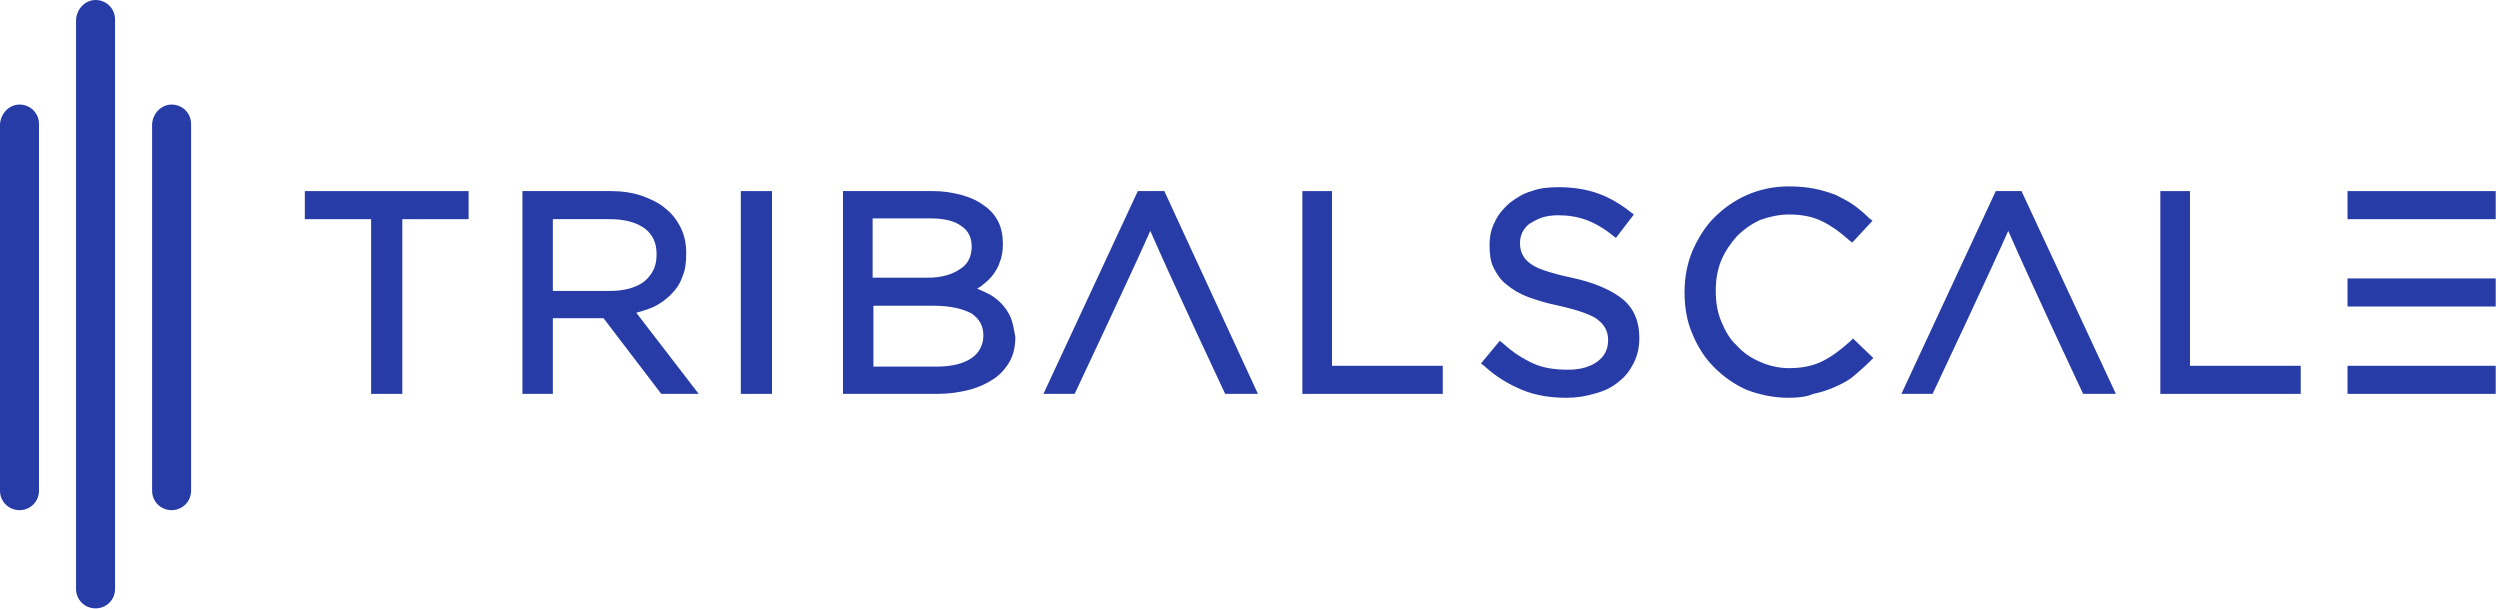
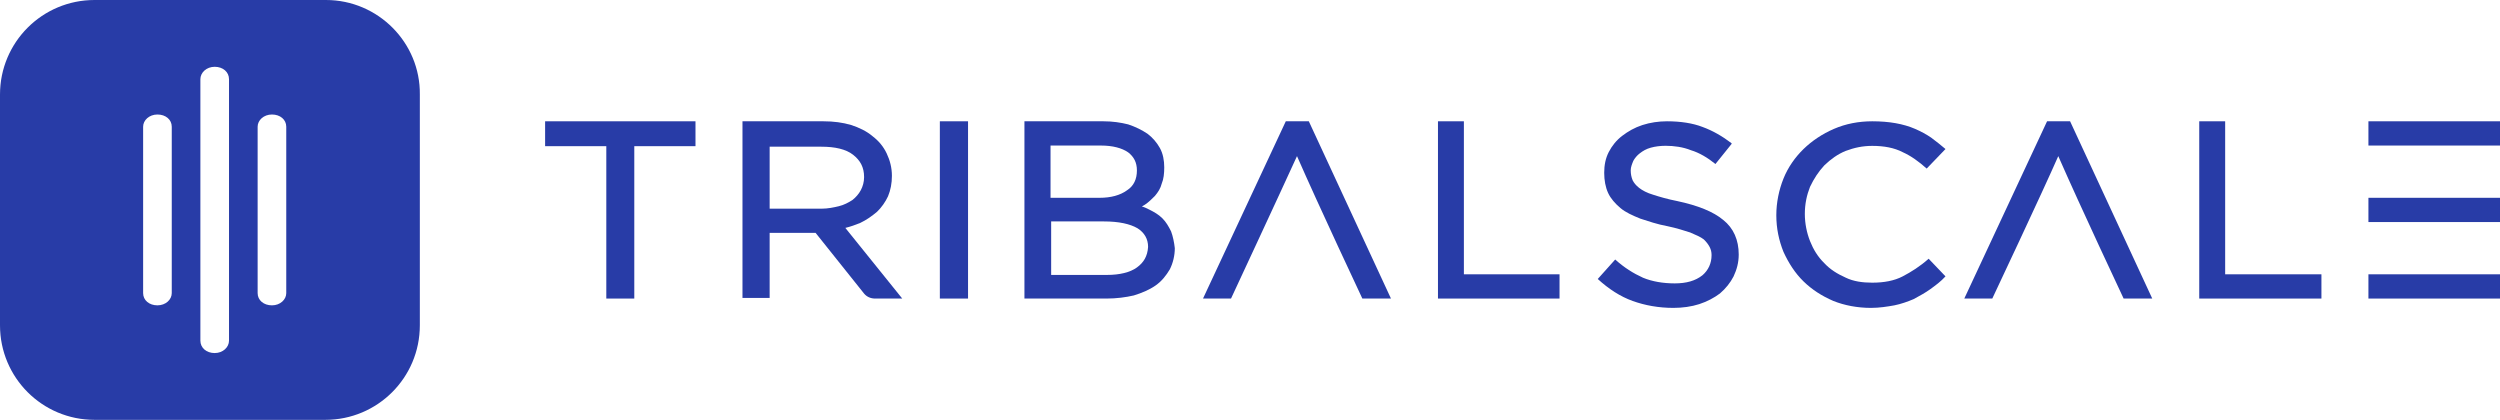
- <svg xmlns="http://www.w3.org/2000/svg" width="263px" height="64px" viewBox="0 0 263 64" version="1.1">
+ <svg xmlns="http://www.w3.org/2000/svg" width="262px" height="44px" viewBox="0 0 262 44" version="1.1">
  <defs />
  <g id="Women-and-Color" stroke="none" stroke-width="1" fill="none" fill-rule="evenodd">
-     <g id="Homepage" transform="translate(-732, -2620)">
+     <g id="Homepage" transform="translate(-732, -2630)">
      <g id="Footer" transform="translate(0, 2539)">
        <g id="Premier-Partners">
          <g id="Logo/Tribalscale" transform="translate(715, 65)">
            <rect id="Spacing" x="0" y="0" width="296" height="96" />
-             <path d="M279.549,57.436 L263.959,57.436 L263.959,54.482 L279.549,54.482 L279.549,57.436 Z M279.549,48.246 L263.959,48.246 L263.959,45.292 L279.549,45.292 L279.549,48.246 Z M279.549,39.056 L263.959,39.056 L263.959,36.103 L279.549,36.103 L279.549,39.056 Z" id="Shape" fill="#283CA7" fill-rule="nonzero" />
-             <polygon id="Shape" fill="#283CA7" fill-rule="nonzero" points="259.036 57.436 244.267 57.436 244.267 36.103 247.385 36.103 247.385 54.482 259.036 54.482" />
-             <path d="M239.59,57.436 L236.144,57.436 C236.144,57.436 230.892,46.277 228.267,40.287 C226.462,44.39 220.308,57.436 220.308,57.436 L217.026,57.436 L226.954,36.103 L229.662,36.103 L239.59,57.436 Z" id="Shape" fill="#283CA7" fill-rule="nonzero" />
-             <path d="M205.128,57.846 C203.569,57.846 202.092,57.518 200.779,57.026 C199.467,56.451 198.318,55.631 197.333,54.646 C196.349,53.662 195.61,52.513 195.036,51.118 C194.462,49.805 194.215,48.328 194.215,46.769 C194.215,45.21 194.462,43.815 195.036,42.421 C195.61,41.108 196.349,39.877 197.333,38.892 C198.318,37.908 199.467,37.087 200.779,36.513 C202.092,35.938 203.569,35.61 205.21,35.61 C206.195,35.61 207.097,35.692 207.918,35.856 C208.738,36.021 209.477,36.267 210.133,36.513 C210.79,36.841 211.446,37.169 212.021,37.579 C212.595,37.99 213.169,38.482 213.662,38.974 L213.99,39.221 L211.856,41.518 L211.528,41.272 C210.626,40.451 209.723,39.795 208.738,39.303 C207.754,38.81 206.605,38.564 205.21,38.564 C204.144,38.564 203.077,38.81 202.174,39.138 C201.272,39.549 200.451,40.123 199.713,40.862 C199.056,41.6 198.482,42.421 198.072,43.405 C197.662,44.39 197.497,45.456 197.497,46.605 C197.497,47.754 197.662,48.821 198.072,49.805 C198.482,50.79 198.974,51.692 199.713,52.349 C200.369,53.087 201.19,53.662 202.174,54.072 C203.077,54.482 204.144,54.728 205.21,54.728 C206.605,54.728 207.754,54.482 208.738,53.99 C209.723,53.497 210.708,52.759 211.692,51.856 L211.938,51.61 L214.072,53.662 L213.744,53.99 C213.169,54.564 212.595,55.056 212.021,55.549 C211.446,56.041 210.79,56.369 210.051,56.697 C209.313,57.026 208.574,57.272 207.754,57.436 C207.015,57.764 206.113,57.846 205.128,57.846 Z" id="Shape" fill="#283CA7" fill-rule="nonzero" />
-             <path d="M181.826,57.846 C180.103,57.846 178.544,57.6 177.149,57.026 C175.754,56.451 174.359,55.631 173.128,54.482 L172.8,54.236 L174.769,51.856 L175.097,52.103 C176.164,53.087 177.231,53.744 178.297,54.236 C179.364,54.728 180.595,54.892 181.99,54.892 C183.303,54.892 184.369,54.564 185.108,53.99 C185.846,53.415 186.174,52.677 186.174,51.774 C186.174,51.364 186.092,50.954 185.928,50.626 C185.764,50.297 185.518,49.969 185.19,49.723 C184.862,49.395 184.287,49.149 183.631,48.903 C182.974,48.656 182.072,48.41 181.005,48.164 C179.774,47.918 178.708,47.59 177.805,47.262 C176.903,46.933 176.082,46.441 175.508,45.949 C174.851,45.456 174.441,44.8 174.113,44.144 C173.785,43.487 173.703,42.667 173.703,41.764 C173.703,40.862 173.867,40.041 174.277,39.303 C174.605,38.564 175.179,37.908 175.836,37.333 C176.492,36.841 177.231,36.349 178.133,36.103 C179.036,35.774 179.938,35.692 181.005,35.692 C182.564,35.692 183.959,35.938 185.108,36.349 C186.256,36.759 187.405,37.415 188.554,38.318 L188.882,38.564 L186.995,41.026 L186.667,40.779 C185.764,40.041 184.779,39.467 183.877,39.138 C182.974,38.81 181.99,38.646 180.923,38.646 C180.267,38.646 179.692,38.728 179.2,38.892 C178.708,39.056 178.297,39.303 177.887,39.549 C177.559,39.795 177.313,40.123 177.149,40.451 C176.985,40.779 176.903,41.19 176.903,41.6 C176.903,42.01 176.985,42.421 177.149,42.749 C177.313,43.077 177.559,43.405 177.887,43.651 C178.297,43.979 178.79,44.226 179.528,44.472 C180.267,44.718 181.169,44.964 182.318,45.21 C184.697,45.703 186.503,46.523 187.651,47.426 C188.882,48.41 189.456,49.805 189.456,51.528 C189.456,52.513 189.292,53.333 188.882,54.154 C188.472,54.974 187.979,55.631 187.323,56.123 C186.667,56.697 185.846,57.108 184.944,57.354 C183.877,57.682 182.892,57.846 181.826,57.846 Z" id="Shape" fill="#283CA7" fill-rule="nonzero" />
-             <polygon id="Shape" fill="#283CA7" fill-rule="nonzero" points="168.779 57.436 154.01 57.436 154.01 36.103 157.128 36.103 157.128 54.482 168.779 54.482" />
-             <path d="M149.333,57.436 L145.887,57.436 C145.887,57.436 140.636,46.277 138.01,40.287 C136.205,44.39 130.051,57.436 130.051,57.436 L126.769,57.436 L136.697,36.103 L139.487,36.103 L149.333,57.436 Z" id="Shape" fill="#283CA7" fill-rule="nonzero" />
-             <path d="M123.323,49.395 C123.077,48.821 122.667,48.246 122.256,47.836 C121.846,47.426 121.272,47.015 120.697,46.769 C120.369,46.605 120.123,46.523 119.795,46.359 C119.959,46.277 120.041,46.195 120.205,46.113 C120.615,45.785 121.026,45.456 121.354,45.046 C121.682,44.636 122.01,44.144 122.174,43.569 C122.421,42.995 122.503,42.338 122.503,41.6 C122.503,40.779 122.338,39.959 122.01,39.303 C121.682,38.646 121.108,37.99 120.451,37.579 C119.795,37.087 119.056,36.759 118.154,36.513 C117.251,36.267 116.267,36.103 115.2,36.103 L105.682,36.103 L105.682,57.436 L115.61,57.436 C116.841,57.436 117.908,57.272 118.892,57.026 C119.877,56.779 120.779,56.369 121.518,55.877 C122.256,55.385 122.831,54.728 123.241,53.99 C123.651,53.251 123.815,52.349 123.815,51.446 C123.651,50.626 123.569,49.969 123.323,49.395 Z M108.8,38.974 L114.872,38.974 C116.267,38.974 117.415,39.221 118.154,39.795 C118.892,40.287 119.221,41.026 119.221,41.928 C119.221,42.995 118.81,43.815 117.99,44.308 C117.169,44.882 116.021,45.21 114.708,45.21 L108.8,45.21 L108.8,38.974 Z M119.221,53.662 C118.4,54.236 117.169,54.564 115.61,54.564 L108.882,54.564 L108.882,48.164 L115.2,48.164 C117.005,48.164 118.318,48.492 119.221,48.985 C120.041,49.559 120.451,50.297 120.451,51.282 C120.451,52.267 120.041,53.087 119.221,53.662 Z" id="Shape" fill="#283CA7" fill-rule="nonzero" />
-             <polygon id="Shape" fill="#283CA7" fill-rule="nonzero" points="98.215 57.436 94.933 57.436 94.933 36.103 98.215 36.103" />
-             <path d="M83.938,48.903 C84.513,48.738 85.087,48.574 85.662,48.328 C86.4,48 87.056,47.508 87.549,47.015 C88.123,46.441 88.533,45.867 88.779,45.128 C89.108,44.39 89.19,43.569 89.19,42.667 C89.19,41.682 89.026,40.779 88.615,39.959 C88.205,39.138 87.713,38.482 86.974,37.908 C86.318,37.333 85.415,36.923 84.513,36.595 C83.528,36.267 82.462,36.103 81.313,36.103 L71.959,36.103 L71.959,57.436 L75.159,57.436 L75.159,49.477 L80.492,49.477 L86.564,57.436 L90.503,57.436 L83.938,48.903 Z M75.159,39.056 L81.149,39.056 C82.708,39.056 83.938,39.385 84.841,40.041 C85.662,40.697 86.072,41.518 86.072,42.749 C86.072,43.323 85.99,43.897 85.744,44.39 C85.497,44.882 85.169,45.292 84.759,45.621 C84.349,45.949 83.774,46.195 83.2,46.359 C82.626,46.523 81.887,46.605 81.149,46.605 L75.159,46.605 L75.159,39.056 Z" id="Shape" fill="#283CA7" />
-             <polygon id="Shape" fill="#283CA7" fill-rule="nonzero" points="59.241 57.436 56.041 57.436 56.041 39.056 49.067 39.056 49.067 36.103 66.297 36.103 66.297 39.056 59.323 39.056 59.323 57.436" />
-             <path d="M35.051,27 C36.2,27 37.103,27.903 37.103,29.051 L37.103,67.615 C37.103,68.764 36.2,69.667 35.051,69.667 C33.903,69.667 33,68.764 33,67.615 L33,29.051 C33.082,27.903 33.985,27 35.051,27 Z" id="Shape" fill="#283CA7" />
-             <path d="M27.051,16 C28.2,16 29.103,16.903 29.103,18.051 L29.103,77.949 C29.103,79.097 28.2,80 27.051,80 C25.903,80 25,79.097 25,77.949 L25,18.051 C25.082,16.903 25.985,16 27.051,16 Z" id="Shape" fill="#283CA7" />
-             <path d="M19.051,27 C20.2,27 21.103,27.903 21.103,29.051 L21.103,67.615 C21.103,68.764 20.2,69.667 19.051,69.667 C17.903,69.667 17,68.764 17,67.615 L17,29.051 C17.082,27.903 17.985,27 19.051,27 Z" id="Shape" fill="#283CA7" />
+             <path d="M279,57.289 L265.211,57.289 L265.211,54.747 L279,54.747 L279,57.289 Z M279,49.271 L265.211,49.271 L265.211,46.729 L279,46.729 L279,49.271 Z M279,41.253 L265.211,41.253 L265.211,38.711 L279,38.711 L279,41.253 Z" id="Shape" fill="#283CA7" fill-rule="nonzero" />
+             <polygon id="Shape" fill="#283CA7" fill-rule="nonzero" points="260.286 57.289 247.481 57.289 247.481 38.711 250.197 38.711 250.197 54.747 260.286 54.747" />
+             <path d="M242.556,57.289 L239.556,57.289 C239.556,57.289 234.99,47.576 232.707,42.361 C231.141,45.947 225.792,57.289 225.792,57.289 L222.857,57.289 L231.533,38.711 L233.946,38.711 L242.556,57.289 Z" id="Shape" fill="#283CA7" fill-rule="nonzero" />
+             <path d="M220.887,54.963 C220.412,55.492 219.868,55.888 219.325,56.285 C218.781,56.681 218.17,57.011 217.559,57.342 C216.947,57.606 216.2,57.87 215.521,58.002 C214.774,58.135 213.959,58.267 213.075,58.267 C211.649,58.267 210.29,58.002 209.136,57.54 C207.913,57.011 206.894,56.351 206.011,55.492 C205.128,54.633 204.449,53.576 203.905,52.387 C203.43,51.198 203.158,49.942 203.158,48.555 C203.158,47.234 203.43,45.912 203.905,44.723 C204.381,43.534 205.128,42.477 206.011,41.618 C206.894,40.759 207.981,40.032 209.204,39.504 C210.426,38.975 211.785,38.711 213.211,38.711 C214.094,38.711 214.91,38.777 215.657,38.909 C216.404,39.041 217.083,39.24 217.695,39.504 C218.306,39.768 218.917,40.098 219.393,40.429 C219.936,40.825 220.412,41.222 220.887,41.618 L218.917,43.666 C218.102,42.939 217.287,42.345 216.404,41.948 C215.521,41.486 214.434,41.288 213.211,41.288 C212.192,41.288 211.309,41.486 210.426,41.816 C209.611,42.147 208.864,42.675 208.185,43.336 C207.573,43.996 207.098,44.723 206.69,45.582 C206.351,46.441 206.147,47.366 206.147,48.423 C206.147,49.414 206.351,50.405 206.69,51.264 C207.03,52.123 207.505,52.915 208.185,53.576 C208.796,54.237 209.543,54.699 210.426,55.095 C211.241,55.492 212.192,55.624 213.211,55.624 C214.434,55.624 215.521,55.426 216.404,54.963 C217.287,54.501 218.238,53.906 219.121,53.114 L220.887,54.963 Z" id="Shape" fill="#283CA7" fill-rule="nonzero" />
+             <path d="M186.273,53.197 C186.273,53.197 186.273,53.197 186.273,53.197 C187.222,54.053 188.171,54.645 189.188,55.106 C190.137,55.501 191.289,55.699 192.509,55.699 C193.728,55.699 194.677,55.435 195.423,54.843 C196.033,54.316 196.372,53.592 196.372,52.736 C196.372,52.407 196.304,52.143 196.168,51.88 C196.033,51.616 195.829,51.353 195.558,51.09 C195.219,50.826 194.745,50.629 194.135,50.365 C193.525,50.168 192.712,49.905 191.763,49.707 C190.679,49.509 189.73,49.18 188.917,48.917 C188.103,48.588 187.358,48.258 186.816,47.798 C186.273,47.337 185.799,46.81 185.528,46.217 C185.257,45.625 185.121,44.9 185.121,44.11 C185.121,43.32 185.257,42.596 185.596,41.937 C185.935,41.279 186.409,40.686 187.019,40.226 C187.629,39.765 188.307,39.37 189.12,39.106 C189.933,38.843 190.814,38.711 191.695,38.711 C193.119,38.711 194.406,38.909 195.423,39.304 C196.507,39.699 197.524,40.291 198.473,41.016 C198.473,41.016 198.473,41.016 198.473,41.081 L196.778,43.188 C195.965,42.53 195.084,42.003 194.203,41.74 C193.39,41.411 192.441,41.279 191.56,41.279 C191.018,41.279 190.475,41.345 190.001,41.477 C189.527,41.608 189.188,41.806 188.849,42.069 C188.578,42.267 188.307,42.596 188.171,42.859 C188.036,43.188 187.9,43.518 187.9,43.847 C187.9,44.242 187.968,44.571 188.103,44.9 C188.239,45.164 188.442,45.427 188.781,45.691 C189.12,45.954 189.594,46.217 190.272,46.415 C190.882,46.612 191.763,46.876 192.78,47.073 C194.948,47.534 196.575,48.193 197.592,49.049 C198.676,49.905 199.218,51.156 199.218,52.67 C199.218,53.526 199.015,54.25 198.676,54.974 C198.337,55.633 197.863,56.226 197.253,56.752 C196.643,57.213 195.897,57.608 195.084,57.872 C194.271,58.135 193.322,58.267 192.373,58.267 C190.814,58.267 189.391,58.003 188.103,57.542 C186.816,57.081 185.596,56.291 184.444,55.238 L186.273,53.197 Z" id="Shape" fill="#283CA7" fill-rule="nonzero" />
+             <polygon id="Shape" fill="#283CA7" fill-rule="nonzero" points="180.504 57.289 167.699 57.289 167.699 38.711 170.415 38.711 170.415 54.747 180.439 54.747 180.439 57.289" />
+             <path d="M162.774,57.289 L159.774,57.289 C159.774,57.289 155.208,47.576 152.925,42.361 C151.294,45.947 146.011,57.289 146.011,57.289 L143.075,57.289 L151.751,38.711 L154.164,38.711 L162.774,57.289 Z" id="Shape" fill="#283CA7" fill-rule="nonzero" />
+             <path d="M139.73,50.249 C139.469,49.727 139.209,49.271 138.818,48.88 C138.427,48.489 137.971,48.228 137.45,47.967 C137.19,47.837 136.929,47.707 136.669,47.641 C136.799,47.576 136.864,47.511 136.994,47.446 C137.385,47.185 137.711,46.859 138.036,46.533 C138.362,46.142 138.623,45.751 138.753,45.23 C138.948,44.773 139.013,44.187 139.013,43.535 C139.013,42.818 138.883,42.101 138.557,41.514 C138.232,40.927 137.776,40.406 137.255,40.015 C136.669,39.624 136.018,39.298 135.236,39.037 C134.455,38.841 133.608,38.711 132.631,38.711 L124.361,38.711 L124.361,57.289 L132.957,57.289 C133.999,57.289 134.976,57.159 135.822,56.963 C136.669,56.702 137.45,56.376 138.102,55.92 C138.753,55.464 139.209,54.877 139.599,54.225 C139.925,53.573 140.12,52.791 140.12,52.009 C140.055,51.422 139.925,50.77 139.73,50.249 Z M127.096,41.253 L132.371,41.253 C133.608,41.253 134.585,41.514 135.236,41.97 C135.822,42.427 136.148,43.013 136.148,43.861 C136.148,44.773 135.822,45.49 135.106,45.947 C134.39,46.468 133.413,46.729 132.241,46.729 L127.096,46.729 L127.096,41.253 Z M136.148,54.03 C135.432,54.551 134.324,54.812 133.022,54.812 L127.161,54.812 L127.161,49.206 L132.696,49.206 C134.259,49.206 135.432,49.467 136.213,49.923 C136.929,50.379 137.32,51.031 137.32,51.879 C137.255,52.856 136.864,53.508 136.148,54.03 Z" id="Shape" fill="#283CA7" fill-rule="nonzero" />
+             <polygon id="Shape" fill="#283CA7" fill-rule="nonzero" points="118.451 57.289 115.496 57.289 115.496 38.711 118.451 38.711" />
+             <path d="M105.591,49.884 C106.133,49.754 106.675,49.559 107.15,49.364 C107.828,49.039 108.37,48.65 108.913,48.195 C109.387,47.74 109.794,47.156 110.065,46.571 C110.336,45.921 110.472,45.207 110.472,44.427 C110.472,43.583 110.268,42.803 109.929,42.089 C109.59,41.374 109.116,40.79 108.438,40.27 C107.828,39.75 107.014,39.361 106.201,39.101 C105.32,38.841 104.371,38.711 103.286,38.711 L94.812,38.711 L94.812,57.224 L97.659,57.224 L97.659,50.403 L102.472,50.403 L107.557,56.769 C107.828,57.094 108.235,57.289 108.709,57.289 L111.556,57.289 L105.591,49.884 Z M97.591,41.374 L103.083,41.374 C104.506,41.374 105.659,41.634 106.404,42.219 C107.15,42.803 107.557,43.518 107.557,44.557 C107.557,45.077 107.421,45.532 107.218,45.921 C107.014,46.311 106.675,46.701 106.336,46.961 C105.93,47.221 105.455,47.48 104.913,47.61 C104.371,47.74 103.76,47.87 103.083,47.87 L97.659,47.87 L97.659,41.374 L97.591,41.374 Z" id="Shape" fill="#283CA7" />
+             <polygon id="Shape" fill="#283CA7" fill-rule="nonzero" points="83.474 57.289 80.541 57.289 80.541 41.319 74.128 41.319 74.128 38.711 89.887 38.711 89.887 41.319 83.474 41.319" />
+             <path d="M51.156,26 L26.91,26 C21.426,26 17,30.426 17,35.91 L17,60.09 C17,65.574 21.426,70 26.91,70 L51.09,70 C56.573,70 60.999,65.574 60.999,60.09 L60.999,35.91 C61.065,30.492 56.639,26 51.156,26 Z M47,56.721 C47,57.394 46.368,58 45.5,58 C44.632,58 44,57.461 44,56.721 L44,39.279 C44,38.606 44.632,38 45.5,38 C46.368,38 47,38.539 47,39.279 L47,56.721 Z M41,61.702 C41,62.385 40.368,63 39.5,63 C38.632,63 38,62.453 38,61.702 L38,34.298 C38,33.615 38.632,33 39.5,33 C40.368,33 41,33.547 41,34.298 L41,61.702 Z M35,56.721 C35,57.394 34.368,58 33.5,58 C32.632,58 32,57.461 32,56.721 L32,39.279 C32,38.606 32.632,38 33.5,38 C34.368,38 35,38.539 35,39.279 L35,56.721 Z" id="Shape" fill="#283CA7" fill-rule="nonzero" />
          </g>
        </g>
      </g>
    </g>
  </g>
</svg>
